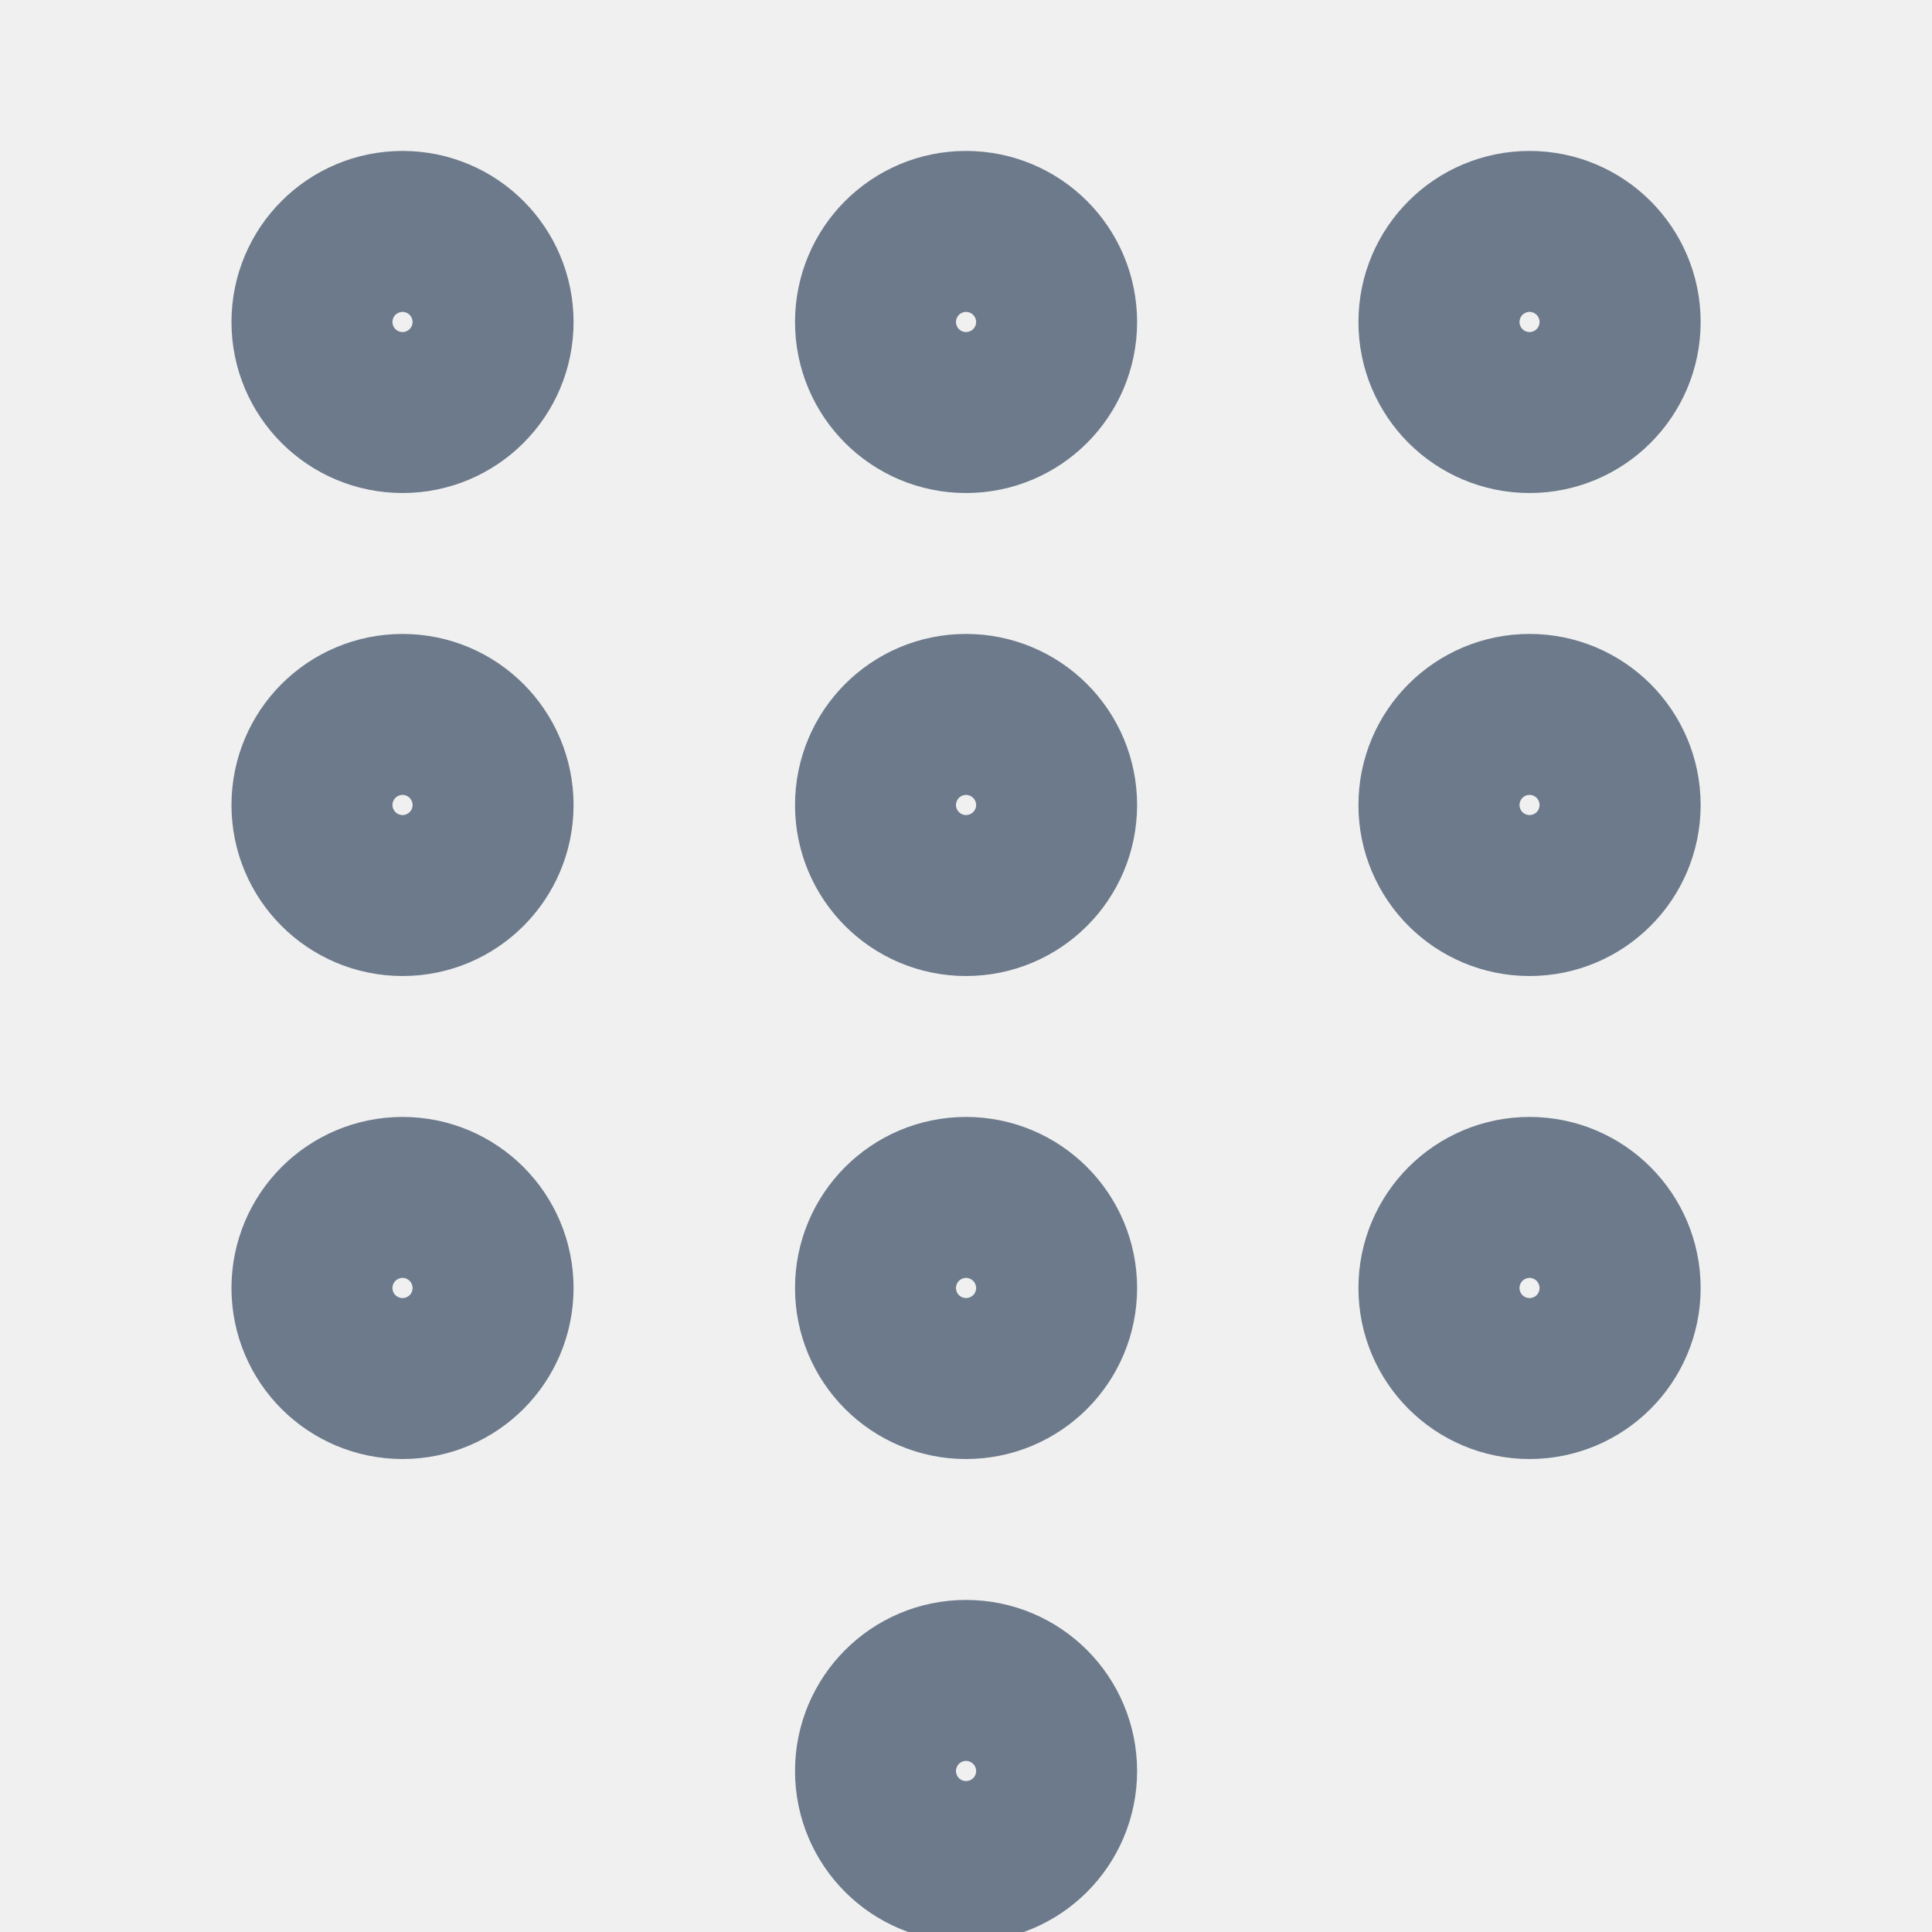
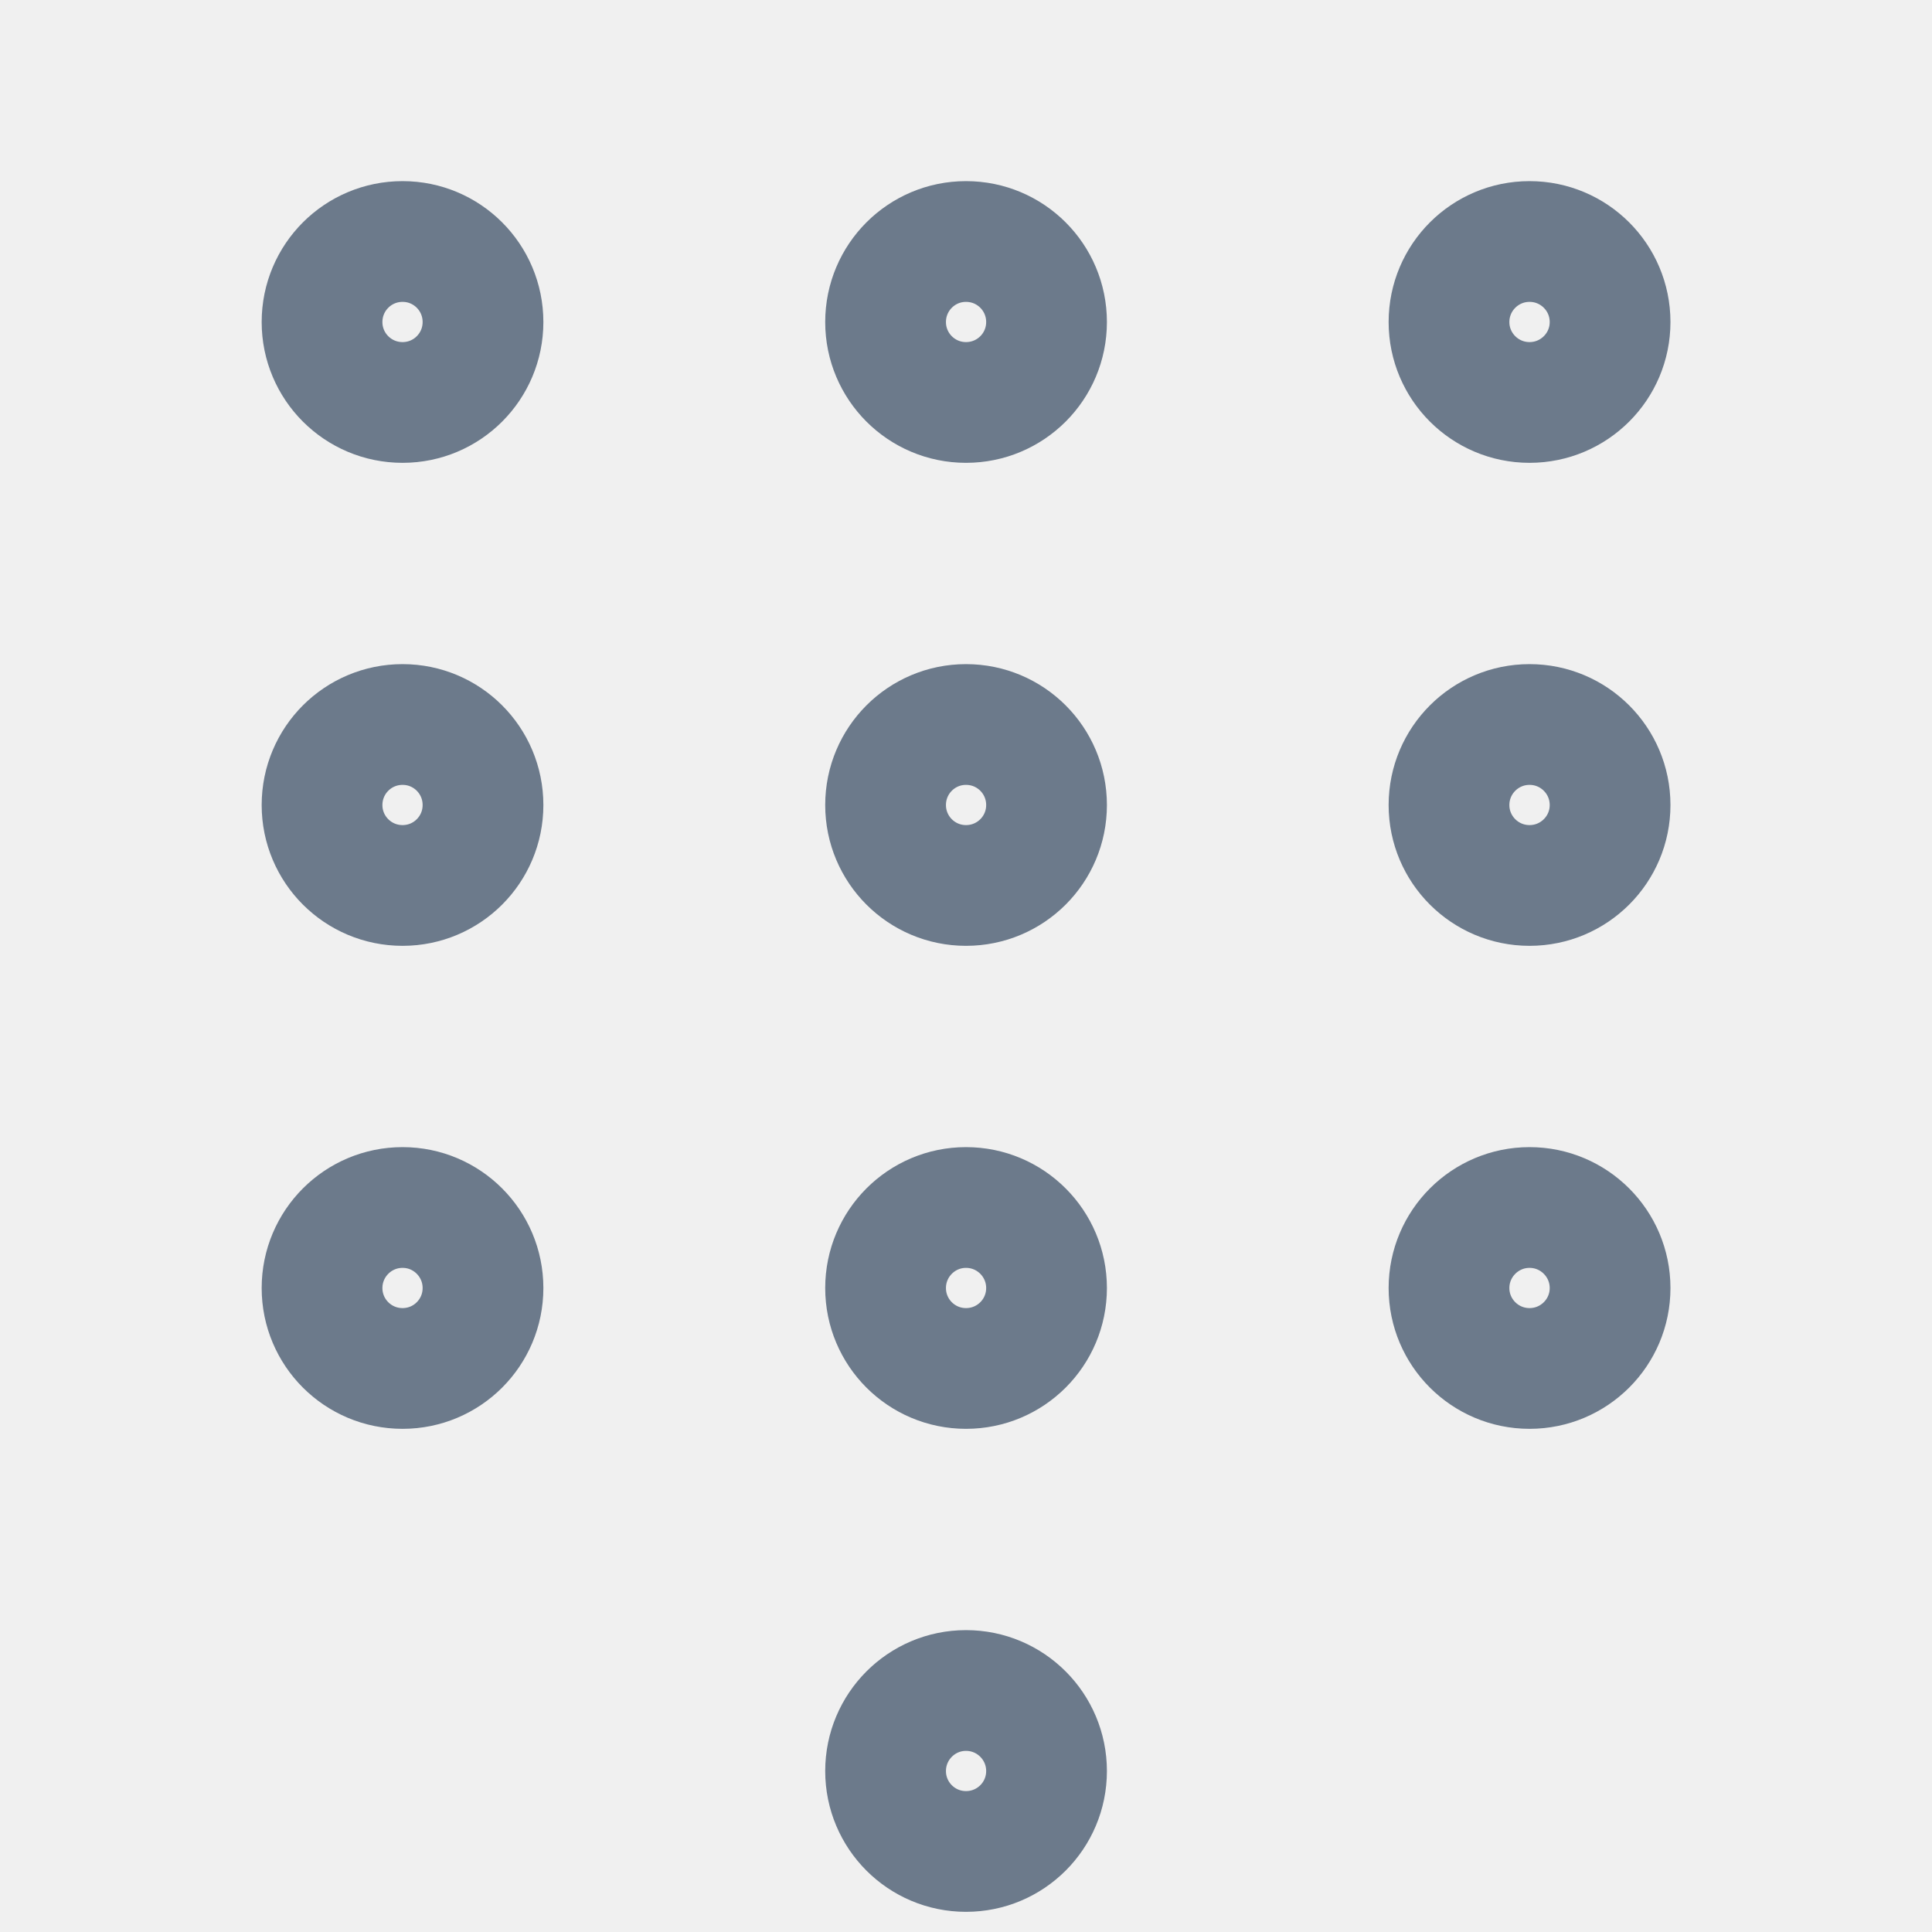
<svg xmlns="http://www.w3.org/2000/svg" width="16" height="16" viewBox="0 0 16 16" fill="none">
  <g id="line / key_pad" clip-path="url(#clip0_2158_3100)">
    <g id="Vector">
-       <path d="M4 2.667C4 3.035 3.702 3.333 3.334 3.333C2.965 3.333 2.667 3.035 2.667 2.667C2.667 2.298 2.965 2 3.334 2C3.702 2 4 2.298 4 2.667Z" stroke="#6C7A8B" stroke-width="1.5" />
-       <path d="M4 6.667C4 7.035 3.702 7.333 3.334 7.333C2.965 7.333 2.667 7.035 2.667 6.667C2.667 6.298 2.965 6 3.334 6C3.702 6 4 6.298 4 6.667Z" stroke="#6C7A8B" stroke-width="1.5" />
-       <path d="M4 10.667C4 11.035 3.702 11.333 3.334 11.333C2.965 11.333 2.667 11.035 2.667 10.667C2.667 10.299 2.965 10 3.334 10C3.702 10 4 10.299 4 10.667Z" stroke="#6C7A8B" stroke-width="1.5" />
-       <path d="M8.667 2.667C8.667 3.035 8.369 3.333 8 3.333C7.632 3.333 7.334 3.035 7.334 2.667C7.334 2.298 7.632 2 8 2C8.369 2 8.667 2.298 8.667 2.667Z" stroke="#6C7A8B" stroke-width="1.5" />
-       <path d="M8.667 6.667C8.667 7.035 8.369 7.333 8 7.333C7.632 7.333 7.334 7.035 7.334 6.667C7.334 6.298 7.632 6 8 6C8.369 6 8.667 6.298 8.667 6.667Z" stroke="#6C7A8B" stroke-width="1.5" />
-       <path d="M8.667 10.667C8.667 11.035 8.369 11.333 8 11.333C7.632 11.333 7.334 11.035 7.334 10.667C7.334 10.299 7.632 10 8 10C8.369 10 8.667 10.299 8.667 10.667Z" stroke="#6C7A8B" stroke-width="1.5" />
-       <path d="M8.667 14.667C8.667 15.035 8.369 15.333 8 15.333C7.632 15.333 7.334 15.035 7.334 14.667C7.334 14.299 7.632 14 8 14C8.369 14 8.667 14.299 8.667 14.667Z" stroke="#6C7A8B" stroke-width="1.5" />
-       <path d="M13.334 2.667C13.334 3.035 13.035 3.333 12.667 3.333C12.299 3.333 12 3.035 12 2.667C12 2.298 12.299 2 12.667 2C13.035 2 13.334 2.298 13.334 2.667Z" stroke="#6C7A8B" stroke-width="1.5" />
-       <path d="M13.334 6.667C13.334 7.035 13.035 7.333 12.667 7.333C12.299 7.333 12 7.035 12 6.667C12 6.298 12.299 6 12.667 6C13.035 6 13.334 6.298 13.334 6.667Z" stroke="#6C7A8B" stroke-width="1.5" />
-       <path d="M13.334 10.667C13.334 11.035 13.035 11.333 12.667 11.333C12.299 11.333 12 11.035 12 10.667C12 10.299 12.299 10 12.667 10C13.035 10 13.334 10.299 13.334 10.667Z" stroke="#6C7A8B" stroke-width="1.5" />
+       <path d="M4 2.667C4 3.035 3.702 3.333 3.334 3.333C2.965 3.333 2.667 3.035 2.667 2.667C2.667 2.298 2.965 2 3.334 2C3.702 2 4 2.298 4 2.667Z" stroke="#6C7A8B" strokeWidth="1.5" />
+       <path d="M4 6.667C4 7.035 3.702 7.333 3.334 7.333C2.965 7.333 2.667 7.035 2.667 6.667C2.667 6.298 2.965 6 3.334 6C3.702 6 4 6.298 4 6.667Z" stroke="#6C7A8B" strokeWidth="1.5" />
+       <path d="M4 10.667C4 11.035 3.702 11.333 3.334 11.333C2.965 11.333 2.667 11.035 2.667 10.667C2.667 10.299 2.965 10 3.334 10C3.702 10 4 10.299 4 10.667Z" stroke="#6C7A8B" strokeWidth="1.5" />
+       <path d="M8.667 2.667C8.667 3.035 8.369 3.333 8 3.333C7.632 3.333 7.334 3.035 7.334 2.667C7.334 2.298 7.632 2 8 2C8.369 2 8.667 2.298 8.667 2.667Z" stroke="#6C7A8B" strokeWidth="1.5" />
+       <path d="M8.667 6.667C8.667 7.035 8.369 7.333 8 7.333C7.632 7.333 7.334 7.035 7.334 6.667C7.334 6.298 7.632 6 8 6C8.369 6 8.667 6.298 8.667 6.667Z" stroke="#6C7A8B" strokeWidth="1.5" />
+       <path d="M8.667 10.667C8.667 11.035 8.369 11.333 8 11.333C7.632 11.333 7.334 11.035 7.334 10.667C7.334 10.299 7.632 10 8 10C8.369 10 8.667 10.299 8.667 10.667Z" stroke="#6C7A8B" strokeWidth="1.5" />
+       <path d="M8.667 14.667C8.667 15.035 8.369 15.333 8 15.333C7.632 15.333 7.334 15.035 7.334 14.667C7.334 14.299 7.632 14 8 14C8.369 14 8.667 14.299 8.667 14.667Z" stroke="#6C7A8B" strokeWidth="1.5" />
+       <path d="M13.334 2.667C13.334 3.035 13.035 3.333 12.667 3.333C12.299 3.333 12 3.035 12 2.667C12 2.298 12.299 2 12.667 2C13.035 2 13.334 2.298 13.334 2.667Z" stroke="#6C7A8B" strokeWidth="1.5" />
+       <path d="M13.334 6.667C13.334 7.035 13.035 7.333 12.667 7.333C12.299 7.333 12 7.035 12 6.667C12 6.298 12.299 6 12.667 6C13.035 6 13.334 6.298 13.334 6.667Z" stroke="#6C7A8B" strokeWidth="1.5" />
+       <path d="M13.334 10.667C13.334 11.035 13.035 11.333 12.667 11.333C12.299 11.333 12 11.035 12 10.667C12 10.299 12.299 10 12.667 10C13.035 10 13.334 10.299 13.334 10.667Z" stroke="#6C7A8B" strokeWidth="1.5" />
    </g>
  </g>
  <defs>
    <clipPath id="clip0_2158_3100">
      <rect width="16" height="16" fill="white" />
    </clipPath>
  </defs>
</svg>
